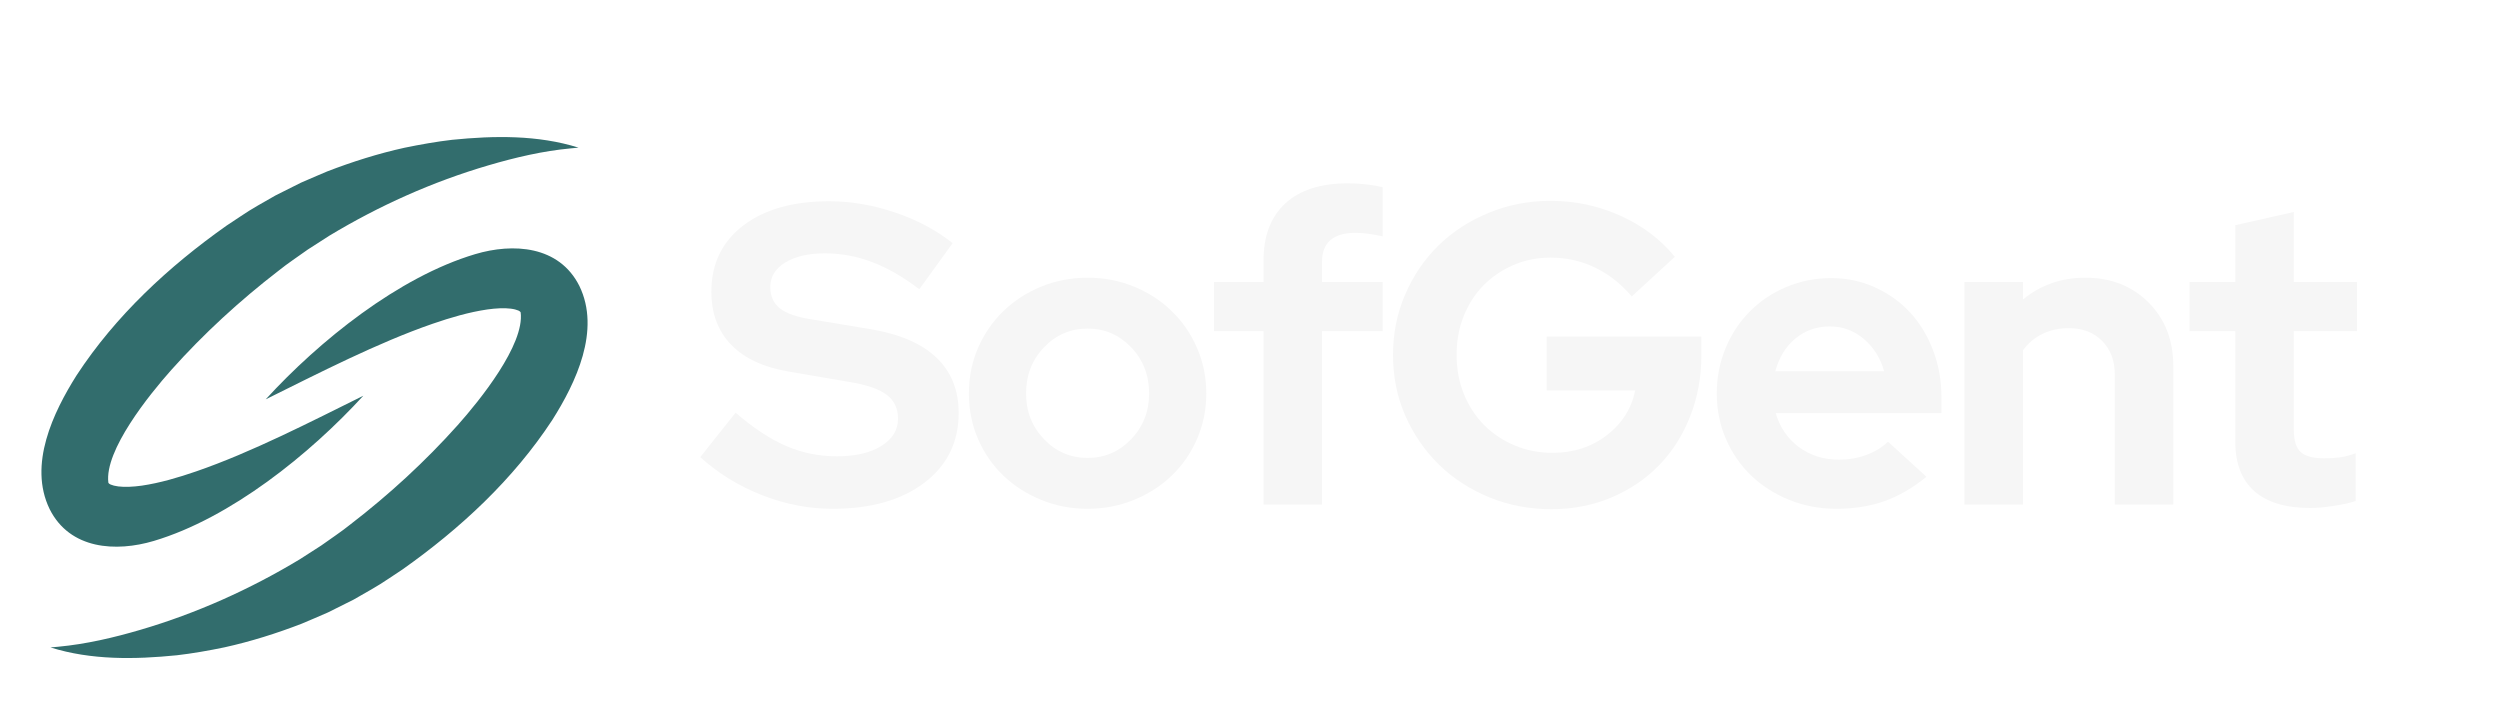
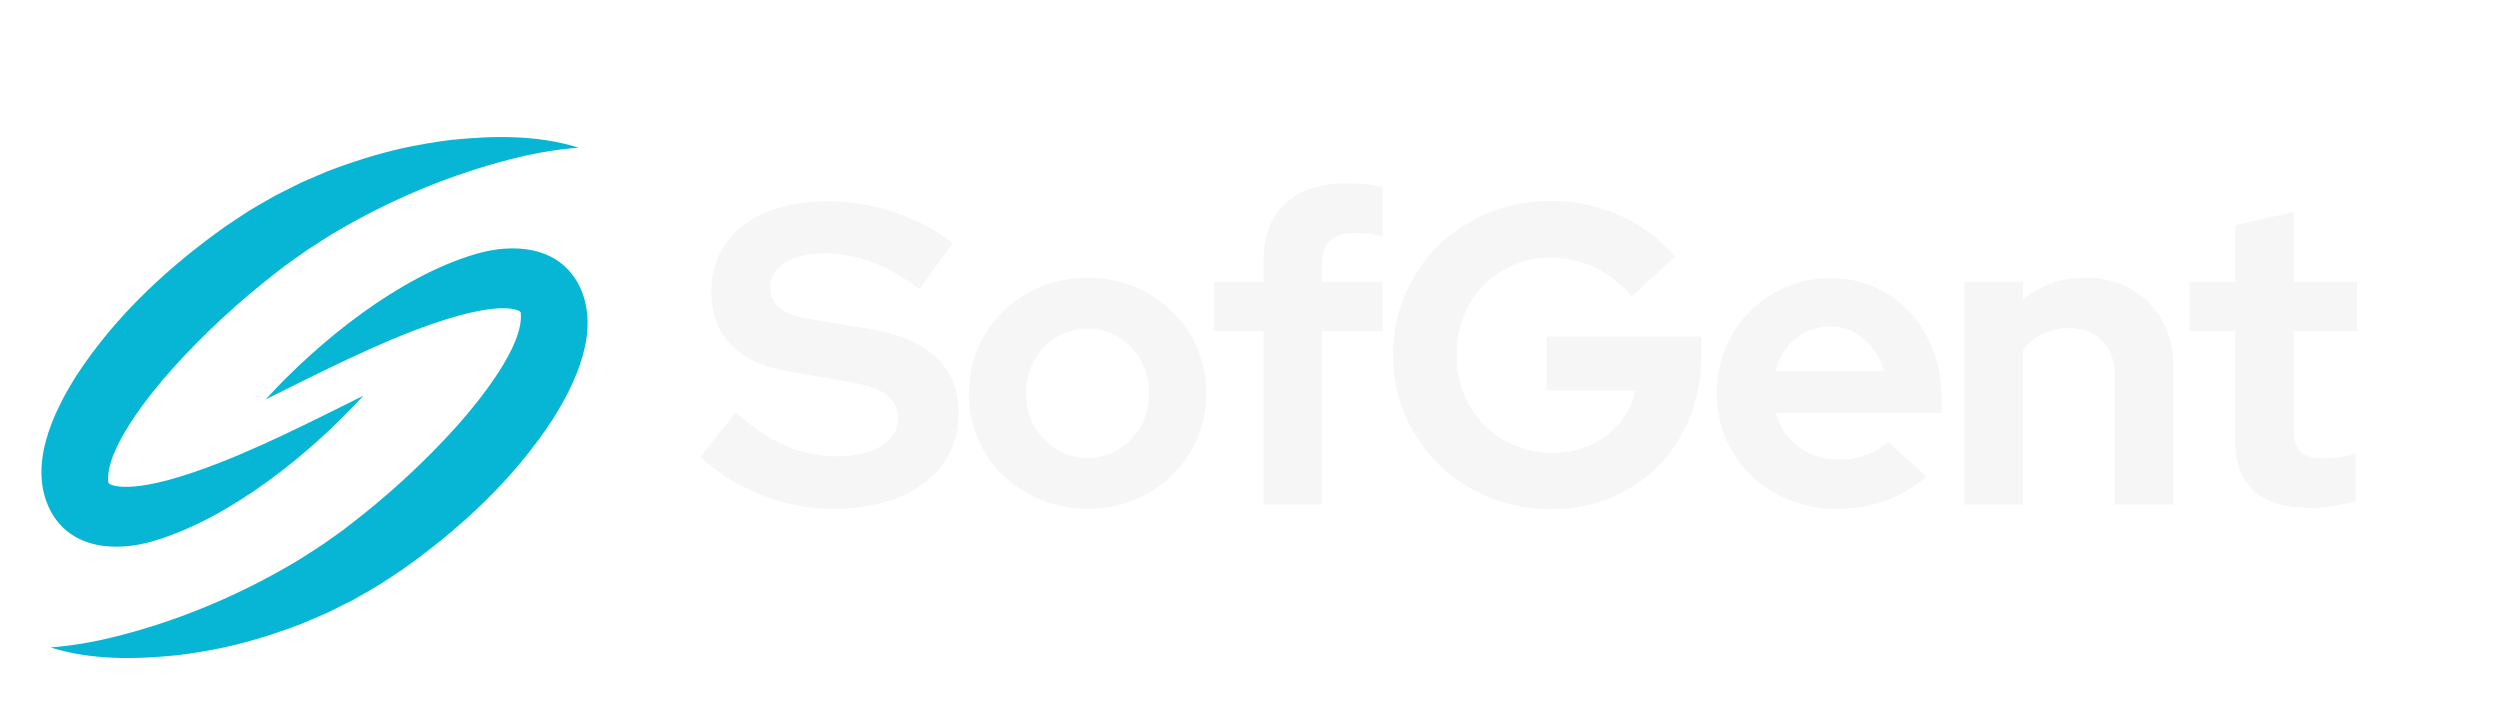
<svg xmlns="http://www.w3.org/2000/svg" width="389" zoomAndPan="magnify" viewBox="0 0 291.75 84.75" height="113" preserveAspectRatio="xMidYMid meet" version="1.0">
  <defs>
    <g />
    <clipPath id="6767fc3933">
      <path d="M 4 15 L 69 15 L 69 77 L 4 77 Z M 4 15 " clip-rule="nonzero" />
    </clipPath>
    <clipPath id="f47cbdfab3">
      <path d="M 9.516 8.441 L 73.23 17.176 L 63.988 84.594 L 0.273 75.859 Z M 9.516 8.441 " clip-rule="nonzero" />
    </clipPath>
    <clipPath id="82caf638a1">
      <path d="M 9.516 8.441 L 73.23 17.176 L 63.988 84.594 L 0.273 75.859 Z M 9.516 8.441 " clip-rule="nonzero" />
    </clipPath>
  </defs>
  <g clip-path="url(#6767fc3933)">
    <g clip-path="url(#f47cbdfab3)">
      <g clip-path="url(#82caf638a1)">
-         <path fill="#326d6d" d="M 67.613 33.371 C 65.242 28.645 59.859 28.344 55.449 29.66 C 46.5 32.328 37.238 39.793 31.008 46.605 C 37.168 43.559 44.066 40 50.504 37.777 C 52.578 37.062 54.754 36.422 56.875 36.113 C 57.879 35.973 58.848 35.922 59.605 36.02 C 59.984 36.066 60.289 36.152 60.492 36.238 C 60.586 36.289 60.66 36.332 60.699 36.371 C 60.738 36.41 60.758 36.438 60.762 36.457 C 61.234 40.227 55.98 46.734 53.422 49.605 C 49.637 53.84 45.418 57.715 40.91 61.184 C 39.824 62.062 38.625 62.844 37.484 63.664 C 36.836 64.082 35.629 64.852 34.98 65.273 C 29.203 68.758 22.945 71.574 16.398 73.496 C 13.273 74.414 10.055 75.168 6.805 75.473 L 5.891 75.555 C 10.648 77.047 15.727 76.965 20.648 76.469 C 22.426 76.266 24.445 75.91 26.199 75.543 C 29.25 74.871 32.301 73.91 35.219 72.781 C 36.215 72.371 37.285 71.895 38.277 71.469 C 39.055 71.082 40.492 70.367 41.262 69.977 C 42.641 69.176 44.051 68.426 45.367 67.52 C 45.367 67.52 46.969 66.457 46.969 66.457 C 53.715 61.691 59.906 55.953 64.457 49.004 C 67.188 44.688 70.133 38.555 67.613 33.371 Z M 5.793 59.414 C 3.273 54.234 6.219 48.102 8.949 43.781 C 13.5 36.832 19.691 31.098 26.438 26.332 L 28.039 25.27 C 29.355 24.363 30.766 23.609 32.145 22.812 C 32.914 22.418 34.352 21.703 35.129 21.316 C 36.121 20.891 37.195 20.414 38.188 20.004 C 41.105 18.879 44.156 17.914 47.207 17.242 C 48.961 16.879 50.98 16.52 52.758 16.316 C 57.68 15.82 62.758 15.738 67.516 17.23 C 67.516 17.23 66.602 17.316 66.602 17.316 C 63.352 17.617 60.133 18.375 57.008 19.293 C 50.461 21.211 44.203 24.027 38.426 27.512 C 37.777 27.938 36.57 28.707 35.922 29.121 C 34.781 29.945 33.582 30.723 32.496 31.602 C 27.988 35.074 23.77 38.945 19.984 43.18 C 17.426 46.055 12.172 52.559 12.645 56.328 C 12.648 56.348 12.668 56.375 12.707 56.418 C 12.746 56.457 12.82 56.5 12.914 56.547 C 13.117 56.637 13.426 56.719 13.801 56.766 C 14.559 56.863 15.527 56.816 16.535 56.676 C 18.652 56.367 20.828 55.723 22.902 55.008 C 29.344 52.789 36.242 49.23 42.398 46.184 C 36.168 52.992 26.906 60.457 17.957 63.125 C 13.547 64.441 8.16 64.141 5.793 59.414 " fill-opacity="1" fill-rule="nonzero" />
+         <path fill="#06b6d4" d="M 67.613 33.371 C 65.242 28.645 59.859 28.344 55.449 29.66 C 46.5 32.328 37.238 39.793 31.008 46.605 C 37.168 43.559 44.066 40 50.504 37.777 C 52.578 37.062 54.754 36.422 56.875 36.113 C 57.879 35.973 58.848 35.922 59.605 36.02 C 59.984 36.066 60.289 36.152 60.492 36.238 C 60.586 36.289 60.66 36.332 60.699 36.371 C 60.738 36.41 60.758 36.438 60.762 36.457 C 61.234 40.227 55.98 46.734 53.422 49.605 C 49.637 53.84 45.418 57.715 40.91 61.184 C 39.824 62.062 38.625 62.844 37.484 63.664 C 36.836 64.082 35.629 64.852 34.98 65.273 C 29.203 68.758 22.945 71.574 16.398 73.496 C 13.273 74.414 10.055 75.168 6.805 75.473 L 5.891 75.555 C 10.648 77.047 15.727 76.965 20.648 76.469 C 22.426 76.266 24.445 75.91 26.199 75.543 C 29.25 74.871 32.301 73.91 35.219 72.781 C 36.215 72.371 37.285 71.895 38.277 71.469 C 39.055 71.082 40.492 70.367 41.262 69.977 C 42.641 69.176 44.051 68.426 45.367 67.52 C 45.367 67.52 46.969 66.457 46.969 66.457 C 53.715 61.691 59.906 55.953 64.457 49.004 C 67.188 44.688 70.133 38.555 67.613 33.371 Z M 5.793 59.414 C 3.273 54.234 6.219 48.102 8.949 43.781 C 13.5 36.832 19.691 31.098 26.438 26.332 L 28.039 25.27 C 29.355 24.363 30.766 23.609 32.145 22.812 C 32.914 22.418 34.352 21.703 35.129 21.316 C 36.121 20.891 37.195 20.414 38.188 20.004 C 41.105 18.879 44.156 17.914 47.207 17.242 C 48.961 16.879 50.98 16.52 52.758 16.316 C 57.68 15.82 62.758 15.738 67.516 17.23 C 67.516 17.23 66.602 17.316 66.602 17.316 C 63.352 17.617 60.133 18.375 57.008 19.293 C 50.461 21.211 44.203 24.027 38.426 27.512 C 37.777 27.938 36.57 28.707 35.922 29.121 C 34.781 29.945 33.582 30.723 32.496 31.602 C 27.988 35.074 23.77 38.945 19.984 43.18 C 17.426 46.055 12.172 52.559 12.645 56.328 C 12.648 56.348 12.668 56.375 12.707 56.418 C 12.746 56.457 12.82 56.5 12.914 56.547 C 13.117 56.637 13.426 56.719 13.801 56.766 C 14.559 56.863 15.527 56.816 16.535 56.676 C 18.652 56.367 20.828 55.723 22.902 55.008 C 29.344 52.789 36.242 49.23 42.398 46.184 C 36.168 52.992 26.906 60.457 17.957 63.125 C 13.547 64.441 8.16 64.141 5.793 59.414 " fill-opacity="1" fill-rule="nonzero" />
      </g>
    </g>
  </g>
  <g fill="#f6f6f6" fill-opacity="1">
    <g transform="translate(81.56397, 58.87633)">
      <g>
        <path d="M 0.156 -5.531 L 4.281 -10.719 C 6.312 -8.957 8.266 -7.664 10.141 -6.844 C 12.016 -6.031 14 -5.625 16.094 -5.625 C 18.258 -5.625 19.988 -6.023 21.281 -6.828 C 22.582 -7.629 23.234 -8.691 23.234 -10.016 C 23.234 -11.211 22.789 -12.145 21.906 -12.812 C 21.02 -13.477 19.551 -13.977 17.5 -14.312 L 10.562 -15.5 C 7.57 -16 5.305 -17.047 3.766 -18.641 C 2.223 -20.234 1.453 -22.297 1.453 -24.828 C 1.453 -28.078 2.688 -30.648 5.156 -32.547 C 7.633 -34.441 10.984 -35.391 15.203 -35.391 C 17.723 -35.391 20.27 -34.957 22.844 -34.094 C 25.426 -33.227 27.68 -32.031 29.609 -30.5 L 25.719 -25.125 C 23.852 -26.551 22.023 -27.602 20.234 -28.281 C 18.441 -28.969 16.598 -29.312 14.703 -29.312 C 12.773 -29.312 11.227 -28.953 10.062 -28.234 C 8.906 -27.523 8.328 -26.57 8.328 -25.375 C 8.328 -24.312 8.707 -23.477 9.469 -22.875 C 10.227 -22.281 11.508 -21.848 13.312 -21.578 L 19.891 -20.484 C 23.348 -19.922 25.945 -18.816 27.688 -17.172 C 29.438 -15.523 30.312 -13.359 30.312 -10.672 C 30.312 -7.273 28.973 -4.562 26.297 -2.531 C 23.617 -0.508 20.051 0.5 15.594 0.5 C 12.812 0.5 10.066 -0.031 7.359 -1.094 C 4.648 -2.156 2.25 -3.633 0.156 -5.531 Z M 0.156 -5.531 " />
      </g>
    </g>
  </g>
  <g fill="#f6f6f6" fill-opacity="1">
    <g transform="translate(111.5706, 58.87633)">
      <g>
        <path d="M 1.5 -12.953 C 1.5 -14.848 1.852 -16.617 2.562 -18.266 C 3.281 -19.91 4.258 -21.336 5.5 -22.547 C 6.75 -23.766 8.223 -24.723 9.922 -25.422 C 11.617 -26.117 13.43 -26.469 15.359 -26.469 C 17.285 -26.469 19.094 -26.117 20.781 -25.422 C 22.477 -24.723 23.945 -23.766 25.188 -22.547 C 26.438 -21.336 27.414 -19.91 28.125 -18.266 C 28.844 -16.617 29.203 -14.848 29.203 -12.953 C 29.203 -11.066 28.844 -9.301 28.125 -7.656 C 27.414 -6.008 26.438 -4.586 25.188 -3.391 C 23.945 -2.191 22.477 -1.242 20.781 -0.547 C 19.094 0.148 17.285 0.5 15.359 0.5 C 13.43 0.5 11.617 0.148 9.922 -0.547 C 8.223 -1.242 6.75 -2.191 5.5 -3.391 C 4.258 -4.586 3.281 -6.008 2.562 -7.656 C 1.852 -9.301 1.5 -11.066 1.5 -12.953 Z M 15.359 -5.438 C 17.348 -5.438 19.039 -6.164 20.438 -7.625 C 21.832 -9.082 22.531 -10.859 22.531 -12.953 C 22.531 -15.086 21.832 -16.883 20.438 -18.344 C 19.039 -19.801 17.348 -20.531 15.359 -20.531 C 13.359 -20.531 11.66 -19.801 10.266 -18.344 C 8.867 -16.883 8.172 -15.086 8.172 -12.953 C 8.172 -10.859 8.867 -9.082 10.266 -7.625 C 11.66 -6.164 13.359 -5.438 15.359 -5.438 Z M 15.359 -5.438 " />
      </g>
    </g>
  </g>
  <g fill="#f6f6f6" fill-opacity="1">
    <g transform="translate(140.7796, 58.87633)">
      <g>
        <path d="M 0.891 -25.969 L 6.672 -25.969 L 6.672 -28.453 C 6.672 -31.348 7.52 -33.578 9.219 -35.141 C 10.914 -36.703 13.359 -37.484 16.547 -37.484 C 17.242 -37.484 17.957 -37.441 18.688 -37.359 C 19.414 -37.273 20.047 -37.164 20.578 -37.031 L 20.578 -31.297 C 19.953 -31.43 19.395 -31.531 18.906 -31.594 C 18.426 -31.664 17.922 -31.703 17.391 -31.703 C 16.098 -31.703 15.125 -31.414 14.469 -30.844 C 13.82 -30.281 13.5 -29.438 13.5 -28.312 L 13.5 -25.969 L 20.578 -25.969 L 20.578 -20.234 L 13.5 -20.234 L 13.5 0 L 6.672 0 L 6.672 -20.234 L 0.891 -20.234 Z M 0.891 -25.969 " />
      </g>
    </g>
  </g>
  <g fill="#f6f6f6" fill-opacity="1">
    <g transform="translate(160.7673, 58.87633)">
      <g>
        <path d="M 37.781 -17.391 C 37.781 -14.836 37.336 -12.453 36.453 -10.234 C 35.578 -8.023 34.363 -6.129 32.812 -4.547 C 31.27 -2.973 29.422 -1.727 27.266 -0.812 C 25.109 0.094 22.781 0.547 20.281 0.547 C 17.695 0.547 15.273 0.082 13.016 -0.844 C 10.754 -1.781 8.801 -3.051 7.156 -4.656 C 5.508 -6.27 4.203 -8.172 3.234 -10.359 C 2.273 -12.555 1.797 -14.922 1.797 -17.453 C 1.797 -19.973 2.27 -22.328 3.219 -24.516 C 4.164 -26.711 5.457 -28.613 7.094 -30.219 C 8.738 -31.832 10.691 -33.102 12.953 -34.031 C 15.211 -34.969 17.625 -35.438 20.188 -35.438 C 23.07 -35.438 25.797 -34.852 28.359 -33.688 C 30.922 -32.531 33.031 -30.938 34.688 -28.906 L 29.656 -24.281 C 28.426 -25.738 27.004 -26.859 25.391 -27.641 C 23.785 -28.422 22.051 -28.812 20.188 -28.812 C 18.625 -28.812 17.172 -28.52 15.828 -27.938 C 14.484 -27.352 13.316 -26.555 12.328 -25.547 C 11.348 -24.535 10.582 -23.336 10.031 -21.953 C 9.488 -20.578 9.219 -19.078 9.219 -17.453 C 9.219 -15.816 9.5 -14.301 10.062 -12.906 C 10.633 -11.508 11.414 -10.305 12.406 -9.297 C 13.406 -8.285 14.594 -7.488 15.969 -6.906 C 17.352 -6.32 18.828 -6.031 20.391 -6.031 C 22.848 -6.031 24.961 -6.711 26.734 -8.078 C 28.516 -9.441 29.625 -11.188 30.062 -13.312 L 19.734 -13.312 L 19.734 -19.594 L 37.781 -19.594 Z M 37.781 -17.391 " />
      </g>
    </g>
  </g>
  <g fill="#f6f6f6" fill-opacity="1">
    <g transform="translate(198.8489, 58.87633)">
      <g>
        <path d="M 25.969 -3.234 C 24.375 -1.941 22.738 -0.992 21.062 -0.391 C 19.383 0.203 17.516 0.5 15.453 0.5 C 13.492 0.5 11.656 0.148 9.938 -0.547 C 8.227 -1.242 6.75 -2.191 5.5 -3.391 C 4.258 -4.586 3.281 -6.008 2.562 -7.656 C 1.852 -9.301 1.5 -11.066 1.5 -12.953 C 1.5 -14.816 1.836 -16.57 2.516 -18.219 C 3.191 -19.863 4.129 -21.289 5.328 -22.5 C 6.523 -23.719 7.945 -24.676 9.594 -25.375 C 11.238 -26.07 12.992 -26.422 14.859 -26.422 C 16.68 -26.422 18.379 -26.062 19.953 -25.344 C 21.535 -24.633 22.898 -23.66 24.047 -22.422 C 25.191 -21.191 26.086 -19.723 26.734 -18.016 C 27.391 -16.305 27.719 -14.457 27.719 -12.469 L 27.719 -10.672 L 8.375 -10.672 C 8.844 -9.035 9.738 -7.719 11.062 -6.719 C 12.395 -5.727 13.957 -5.234 15.75 -5.234 C 16.883 -5.234 17.945 -5.414 18.938 -5.781 C 19.938 -6.145 20.785 -6.66 21.484 -7.328 Z M 14.703 -20.781 C 13.141 -20.781 11.789 -20.305 10.656 -19.359 C 9.531 -18.41 8.754 -17.141 8.328 -15.547 L 21.031 -15.547 C 20.602 -17.078 19.816 -18.332 18.672 -19.312 C 17.523 -20.289 16.203 -20.781 14.703 -20.781 Z M 14.703 -20.781 " />
      </g>
    </g>
  </g>
  <g fill="#f6f6f6" fill-opacity="1">
    <g transform="translate(226.5626, 58.87633)">
      <g>
        <path d="M 2.688 0 L 2.688 -25.969 L 9.516 -25.969 L 9.516 -23.922 C 10.516 -24.754 11.617 -25.383 12.828 -25.812 C 14.047 -26.25 15.367 -26.469 16.797 -26.469 C 19.785 -26.469 22.242 -25.504 24.172 -23.578 C 26.098 -21.648 27.062 -19.176 27.062 -16.156 L 27.062 0 L 20.234 0 L 20.234 -15.156 C 20.234 -16.781 19.742 -18.086 18.766 -19.078 C 17.785 -20.078 16.484 -20.578 14.859 -20.578 C 13.723 -20.578 12.695 -20.352 11.781 -19.906 C 10.875 -19.457 10.117 -18.82 9.516 -18 L 9.516 0 Z M 2.688 0 " />
      </g>
    </g>
  </g>
  <g fill="#f6f6f6" fill-opacity="1">
    <g transform="translate(254.6252, 58.87633)">
      <g>
        <path d="M 6.234 -7.328 L 6.234 -20.234 L 0.891 -20.234 L 0.891 -25.969 L 6.234 -25.969 L 6.234 -32.594 L 13.062 -34.141 L 13.062 -25.969 L 20.438 -25.969 L 20.438 -20.234 L 13.062 -20.234 L 13.062 -8.719 C 13.062 -7.488 13.328 -6.625 13.859 -6.125 C 14.391 -5.633 15.316 -5.391 16.641 -5.391 C 17.273 -5.391 17.875 -5.426 18.438 -5.5 C 19.008 -5.582 19.625 -5.742 20.281 -5.984 L 20.281 -0.406 C 19.551 -0.164 18.672 0.023 17.641 0.172 C 16.609 0.328 15.727 0.406 15 0.406 C 12.113 0.406 9.93 -0.25 8.453 -1.562 C 6.973 -2.875 6.234 -4.797 6.234 -7.328 Z M 6.234 -7.328 " />
      </g>
    </g>
  </g>
</svg>
